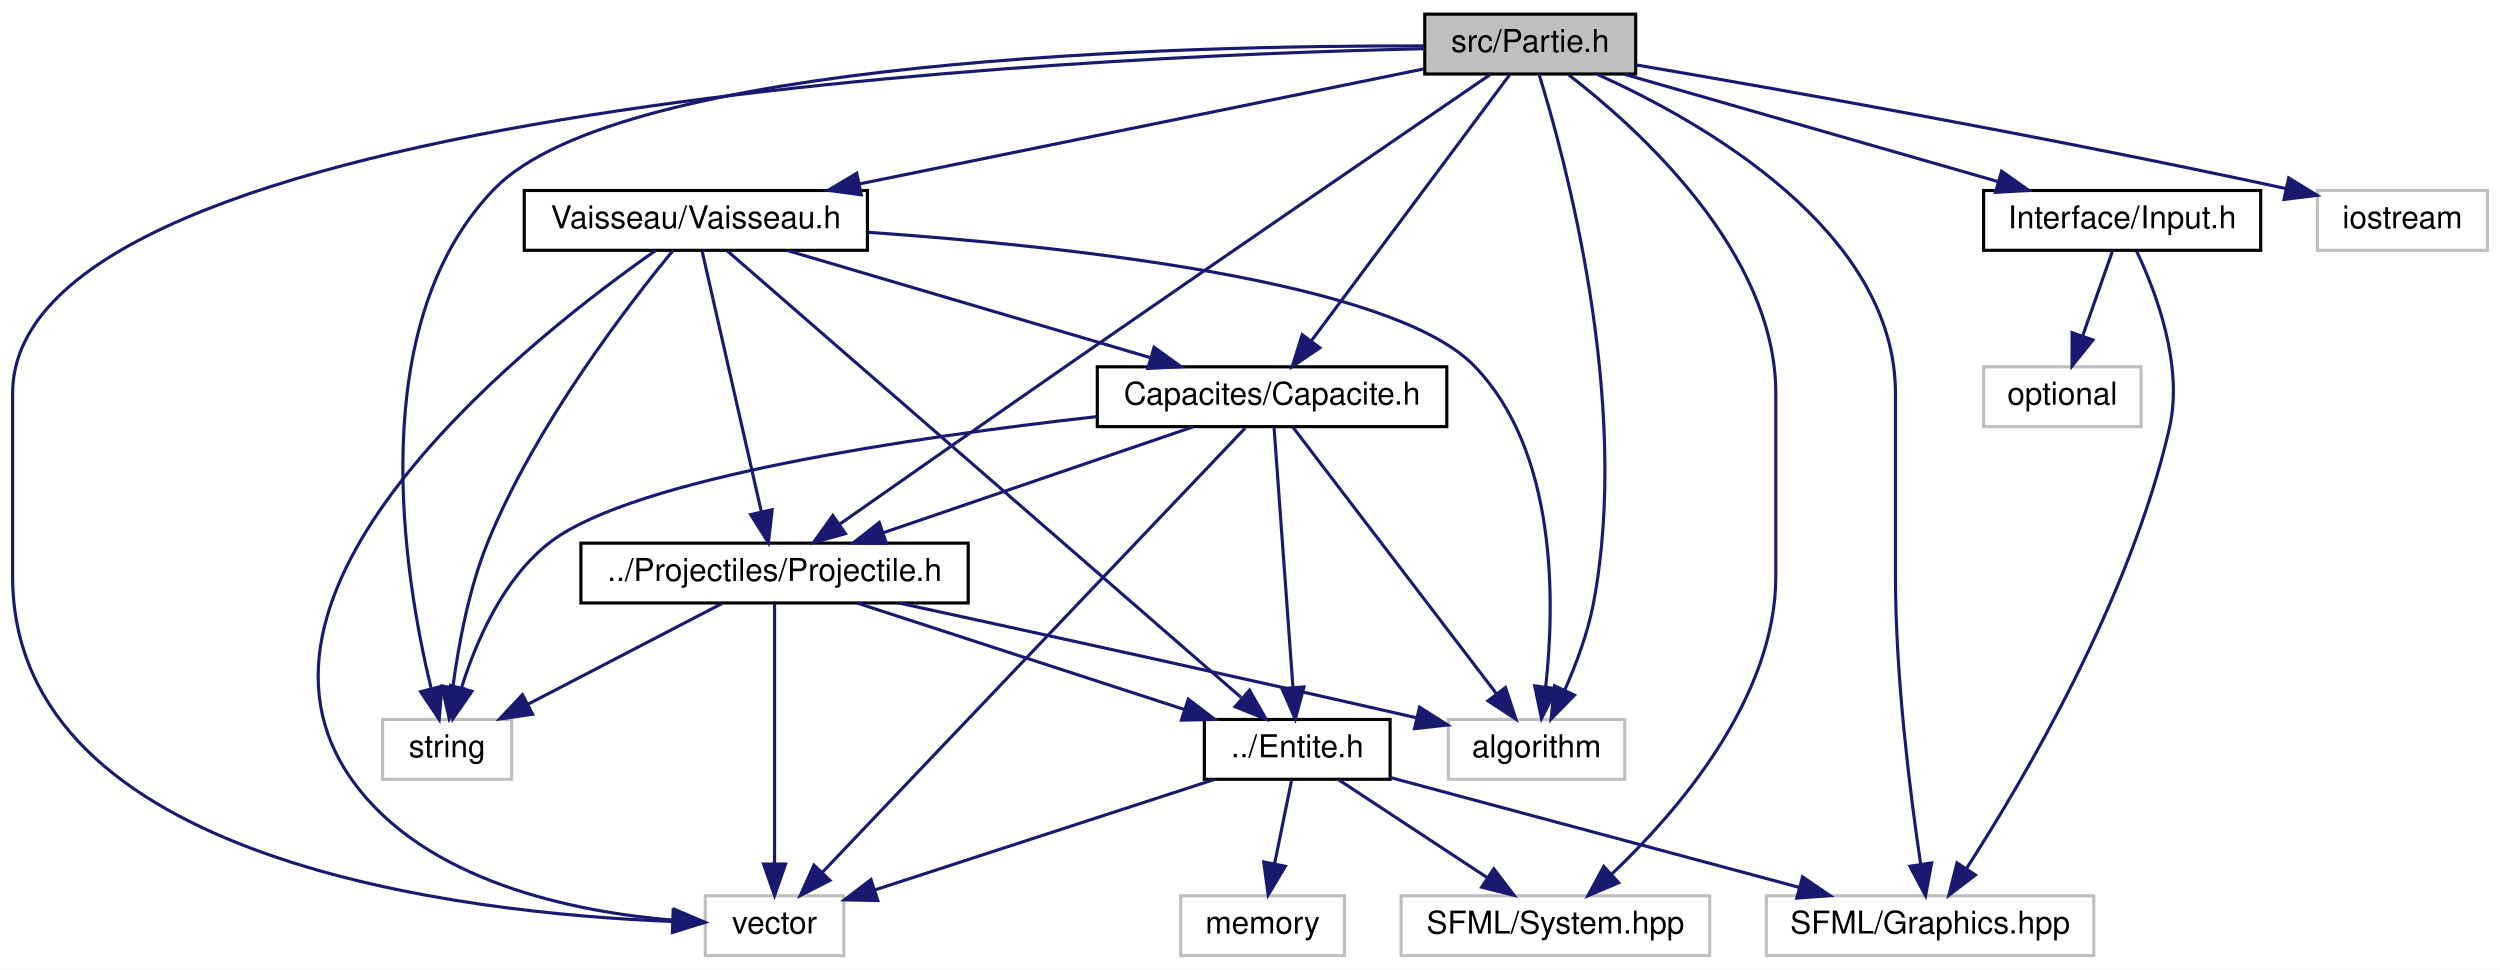
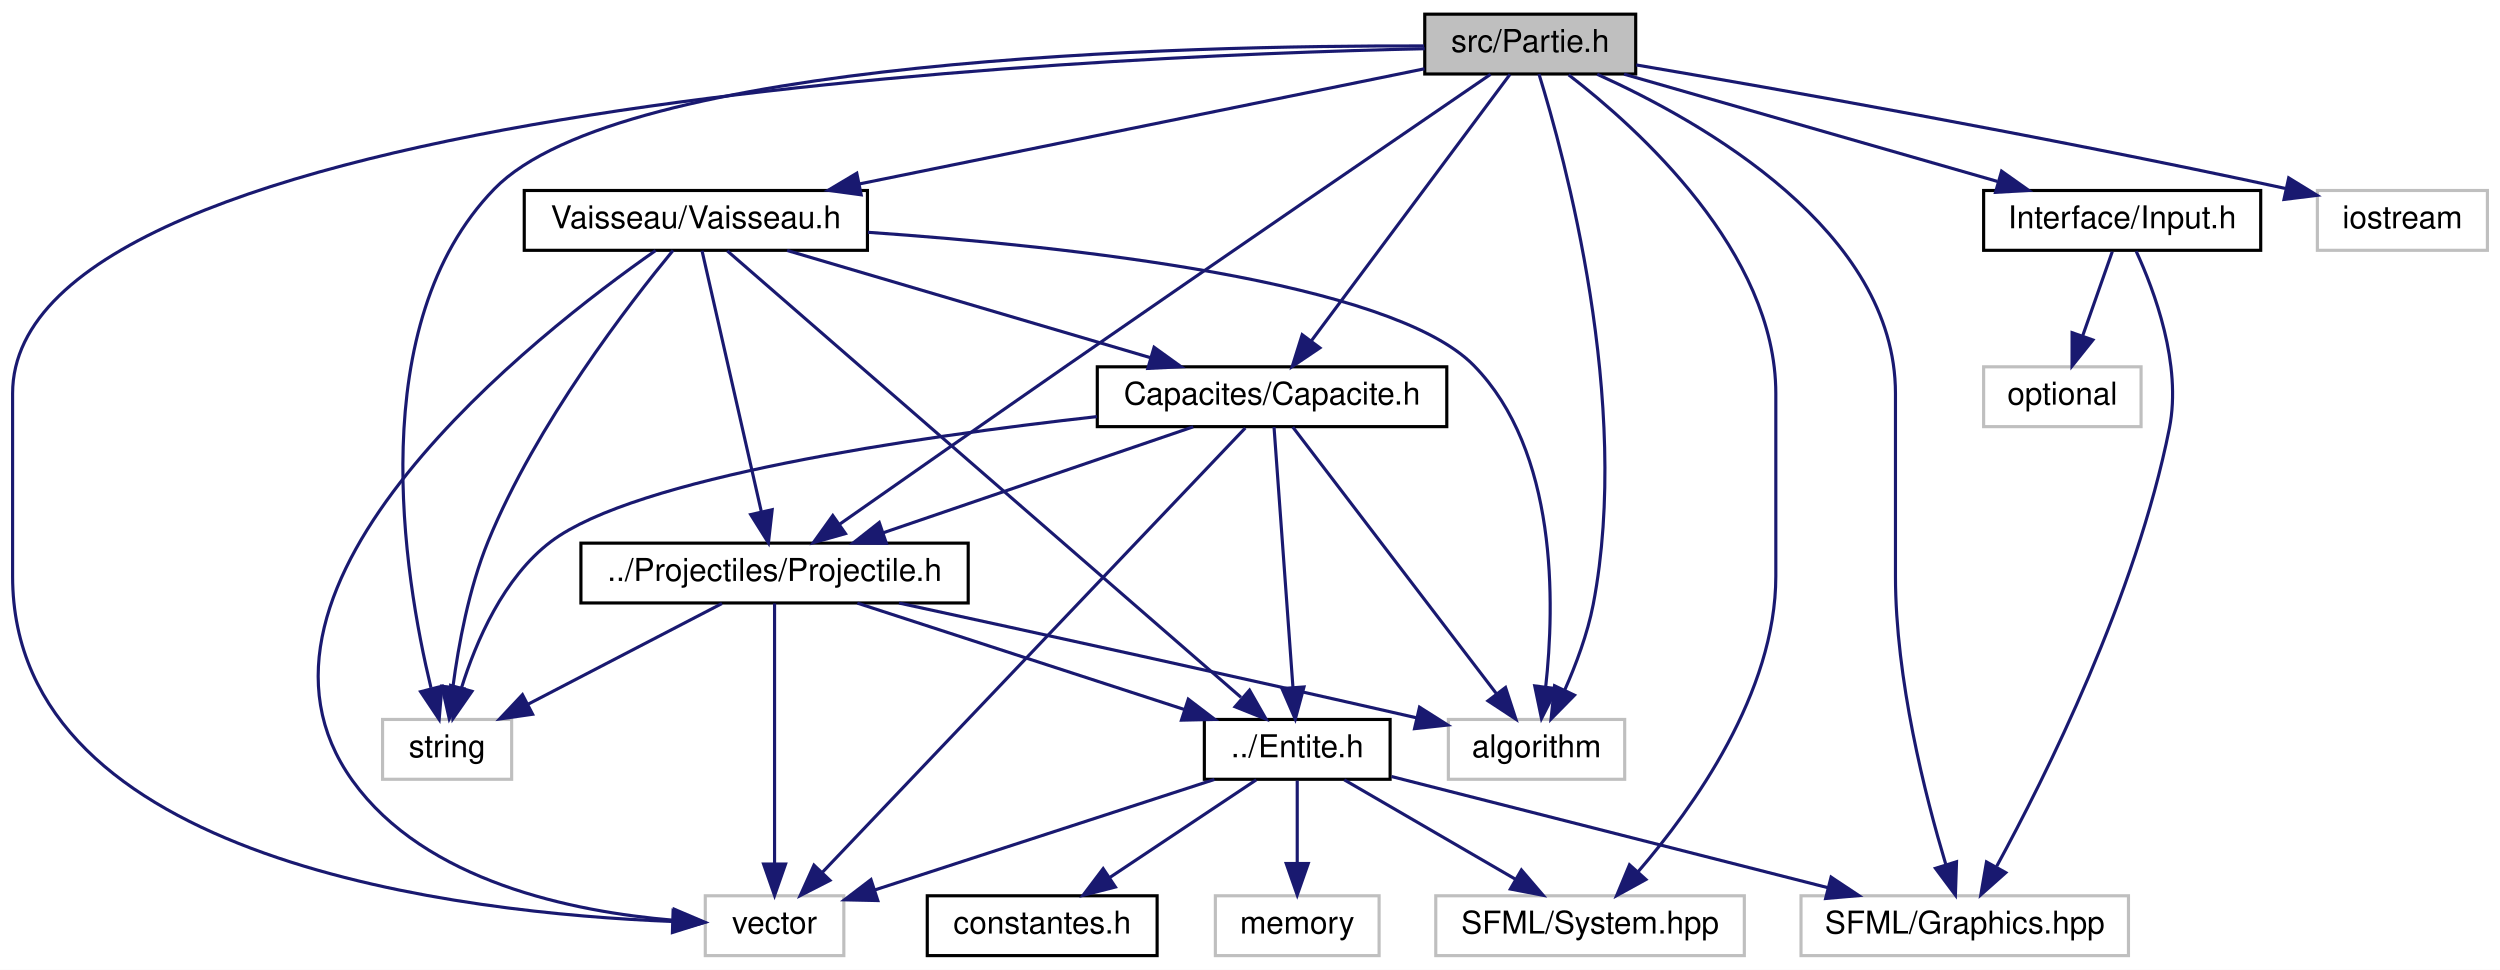
<svg xmlns="http://www.w3.org/2000/svg" xmlns:xlink="http://www.w3.org/1999/xlink" width="794pt" height="308pt" viewBox="0.00 0.00 794.00 308.00">
  <g id="graph0" class="graph" transform="scale(1 1) rotate(0) translate(4 304)">
    <polygon fill="white" stroke="none" points="-4,4 -4,-304 790,-304 790,4 -4,4" />
    <g id="node1" class="node">
      <polygon fill="#bfbfbf" stroke="black" points="448.5,-280.5 448.5,-299.5 515.5,-299.5 515.5,-280.5 448.5,-280.5" />
      <text text-anchor="middle" x="482" y="-287.5" font-family="Helvetica,sans-Serif" font-size="10.00">src/Partie.h</text>
    </g>
    <g id="node2" class="node">
      <polygon fill="white" stroke="#bfbfbf" points="220,-0.5 220,-19.5 264,-19.5 264,-0.5 220,-0.5" />
      <text text-anchor="middle" x="242" y="-7.5" font-family="Helvetica,sans-Serif" font-size="10.00">vector</text>
    </g>
    <g id="edge1" class="edge">
      <path fill="none" stroke="midnightblue" d="M448.489,-288.531C339.183,-286.107 0,-271.162 0,-179 0,-179 0,-179 0,-121 0,-30.069 143.353,-13.948 209.394,-11.347" />
      <polygon fill="midnightblue" stroke="midnightblue" points="209.781,-14.836 219.667,-11.027 209.563,-7.84 209.781,-14.836" />
    </g>
    <g id="node3" class="node">
      <polygon fill="white" stroke="#bfbfbf" points="117.5,-56.5 117.5,-75.5 158.5,-75.5 158.5,-56.5 117.5,-56.5" />
      <text text-anchor="middle" x="138" y="-63.5" font-family="Helvetica,sans-Serif" font-size="10.00">string</text>
    </g>
    <g id="edge2" class="edge">
      <path fill="none" stroke="midnightblue" d="M448.275,-289.417C372.716,-289.59 193.316,-285.51 153,-244 111.316,-201.081 124.196,-121.561 132.879,-85.563" />
      <polygon fill="midnightblue" stroke="midnightblue" points="136.365,-86.063 135.476,-75.506 129.587,-84.313 136.365,-86.063" />
    </g>
    <g id="node4" class="node">
      <polygon fill="white" stroke="#bfbfbf" points="456,-56.5 456,-75.5 512,-75.5 512,-56.5 456,-56.5" />
      <text text-anchor="middle" x="484" y="-63.5" font-family="Helvetica,sans-Serif" font-size="10.00">algorithm</text>
    </g>
    <g id="edge3" class="edge">
      <path fill="none" stroke="midnightblue" d="M484.781,-280.455C492.751,-254.769 514.339,-176.074 502,-112 500.21,-102.705 496.517,-92.889 492.939,-84.805" />
      <polygon fill="midnightblue" stroke="midnightblue" points="496.056,-83.209 488.621,-75.661 489.727,-86.198 496.056,-83.209" />
    </g>
    <g id="node5" class="node">
      <polygon fill="white" stroke="#bfbfbf" points="732,-224.5 732,-243.5 786,-243.5 786,-224.5 732,-224.5" />
      <text text-anchor="middle" x="759" y="-231.5" font-family="Helvetica,sans-Serif" font-size="10.00">iostream</text>
    </g>
    <g id="edge4" class="edge">
      <path fill="none" stroke="midnightblue" d="M515.658,-283.376C560.447,-275.749 642.322,-261.305 721.741,-244.171" />
      <polygon fill="midnightblue" stroke="midnightblue" points="722.887,-247.503 731.914,-241.958 721.399,-240.663 722.887,-247.503" />
    </g>
    <g id="node6" class="node">
-       <polygon fill="white" stroke="#bfbfbf" points="557,-0.5 557,-19.5 661,-19.5 661,-0.5 557,-0.5" />
-       <text text-anchor="middle" x="609" y="-7.5" font-family="Helvetica,sans-Serif" font-size="10.00">SFML/Graphics.hpp</text>
+       <polygon fill="white" stroke="#bfbfbf" points="568,-0.5 568,-19.5 672,-19.5 672,-0.5 568,-0.5" />
+       <text text-anchor="middle" x="620" y="-7.5" font-family="Helvetica,sans-Serif" font-size="10.00">SFML/Graphics.hpp</text>
    </g>
    <g id="edge5" class="edge">
-       <path fill="none" stroke="midnightblue" d="M503.276,-280.403C536.764,-265.299 598,-230.622 598,-179 598,-179 598,-179 598,-121 598,-88.788 602.728,-51.532 605.985,-29.692" />
-       <polygon fill="midnightblue" stroke="midnightblue" points="609.487,-29.947 607.562,-19.529 602.57,-28.874 609.487,-29.947" />
+       <path fill="none" stroke="midnightblue" d="M503.276,-280.403C536.764,-265.299 598,-230.622 598,-179 598,-179 598,-179 598,-121 598,-88.329 607.447,-51.24 613.96,-29.553" />
+       <polygon fill="midnightblue" stroke="midnightblue" points="617.391,-30.31 617.033,-19.721 610.709,-28.222 617.391,-30.31" />
    </g>
    <g id="node7" class="node">
-       <polygon fill="white" stroke="#bfbfbf" points="441,-0.5 441,-19.5 539,-19.5 539,-0.5 441,-0.5" />
-       <text text-anchor="middle" x="490" y="-7.5" font-family="Helvetica,sans-Serif" font-size="10.00">SFML/System.hpp</text>
+       <polygon fill="white" stroke="#bfbfbf" points="452,-0.5 452,-19.5 550,-19.5 550,-0.5 452,-0.5" />
+       <text text-anchor="middle" x="501" y="-7.5" font-family="Helvetica,sans-Serif" font-size="10.00">SFML/System.hpp</text>
    </g>
    <g id="edge6" class="edge">
-       <path fill="none" stroke="midnightblue" d="M494.188,-280.241C516.125,-263.35 560,-223.949 560,-179 560,-179 560,-179 560,-121 560,-82.232 528.67,-46.103 507.93,-26.434" />
-       <polygon fill="midnightblue" stroke="midnightblue" points="510.077,-23.655 500.329,-19.504 505.36,-28.827 510.077,-23.655" />
+       <path fill="none" stroke="midnightblue" d="M494.188,-280.241C516.125,-263.35 560,-223.949 560,-179 560,-179 560,-179 560,-121 560,-84.024 533.791,-47.472 516.309,-27.205" />
+       <polygon fill="midnightblue" stroke="midnightblue" points="518.736,-24.669 509.453,-19.562 513.525,-29.343 518.736,-24.669" />
    </g>
    <g id="node8" class="node">
      <g id="a_node8">
        <a xlink:href="_capacite_8h.html" target="_top" xlink:title="Capacites/Capacite.h">
          <polygon fill="white" stroke="black" points="344.5,-168.5 344.5,-187.5 455.5,-187.5 455.5,-168.5 344.5,-168.5" />
          <text text-anchor="middle" x="400" y="-175.5" font-family="Helvetica,sans-Serif" font-size="10.00">Capacites/Capacite.h</text>
        </a>
      </g>
    </g>
    <g id="edge7" class="edge">
      <path fill="none" stroke="midnightblue" d="M475.566,-280.368C461.973,-262.135 430.136,-219.426 412.431,-195.675" />
      <polygon fill="midnightblue" stroke="midnightblue" points="415.187,-193.517 406.405,-187.591 409.575,-197.701 415.187,-193.517" />
    </g>
    <g id="node9" class="node">
      <g id="a_node9">
        <a xlink:href="_projectile_8h.html" target="_top" xlink:title="../Projectiles/Projectile.h">
          <polygon fill="white" stroke="black" points="180.5,-112.5 180.5,-131.5 303.5,-131.5 303.5,-112.5 180.5,-112.5" />
          <text text-anchor="middle" x="242" y="-119.5" font-family="Helvetica,sans-Serif" font-size="10.00">../Projectiles/Projectile.h</text>
        </a>
      </g>
    </g>
-     <g id="edge21" class="edge">
+     <g id="edge22" class="edge">
      <path fill="none" stroke="midnightblue" d="M469.392,-280.387C443.943,-262.992 384.628,-222.392 335,-188 310.094,-170.74 281.54,-150.754 262.715,-137.549" />
      <polygon fill="midnightblue" stroke="midnightblue" points="264.51,-134.533 254.314,-131.653 260.489,-140.262 264.51,-134.533" />
    </g>
-     <g id="node12" class="node">
-       <g id="a_node12">
+     <g id="node13" class="node">
+       <g id="a_node13">
        <a xlink:href="_vaisseau_8h.html" target="_top" xlink:title="Vaisseau/Vaisseau.h">
          <polygon fill="white" stroke="black" points="162.5,-224.5 162.5,-243.5 271.5,-243.5 271.5,-224.5 162.5,-224.5" />
          <text text-anchor="middle" x="217" y="-231.5" font-family="Helvetica,sans-Serif" font-size="10.00">Vaisseau/Vaisseau.h</text>
        </a>
      </g>
    </g>
-     <g id="edge22" class="edge">
+     <g id="edge23" class="edge">
      <path fill="none" stroke="midnightblue" d="M448.438,-282.161C403.167,-272.936 322.096,-256.416 268.928,-245.582" />
      <polygon fill="midnightblue" stroke="midnightblue" points="269.51,-242.128 259.013,-243.561 268.113,-248.987 269.51,-242.128" />
    </g>
-     <g id="node13" class="node">
-       <g id="a_node13">
+     <g id="node14" class="node">
+       <g id="a_node14">
        <a xlink:href="_input_8h.html" target="_top" xlink:title="Interface/Input.h">
          <polygon fill="white" stroke="black" points="626,-224.5 626,-243.5 714,-243.5 714,-224.5 626,-224.5" />
          <text text-anchor="middle" x="670" y="-231.5" font-family="Helvetica,sans-Serif" font-size="10.00">Interface/Input.h</text>
        </a>
      </g>
    </g>
-     <g id="edge29" class="edge">
+     <g id="edge30" class="edge">
      <path fill="none" stroke="midnightblue" d="M511.789,-280.444C543.829,-271.241 594.933,-256.562 630.353,-246.388" />
      <polygon fill="midnightblue" stroke="midnightblue" points="631.705,-249.641 640.35,-243.516 629.773,-242.913 631.705,-249.641" />
    </g>
    <g id="edge8" class="edge">
      <path fill="none" stroke="midnightblue" d="M391.505,-168.075C365.989,-141.267 289.771,-61.19 257.12,-26.885" />
      <polygon fill="midnightblue" stroke="midnightblue" points="259.585,-24.399 250.155,-19.568 254.514,-29.225 259.585,-24.399" />
    </g>
    <g id="edge9" class="edge">
      <path fill="none" stroke="midnightblue" d="M344.404,-171.687C285.616,-165.107 197.741,-152.225 171,-132 155.892,-120.574 147.17,-100.29 142.531,-85.412" />
      <polygon fill="midnightblue" stroke="midnightblue" points="145.892,-84.434 139.841,-75.737 139.148,-86.309 145.892,-84.434" />
    </g>
    <g id="edge10" class="edge">
      <path fill="none" stroke="midnightblue" d="M406.591,-168.368C420.515,-150.135 453.129,-107.426 471.266,-83.675" />
      <polygon fill="midnightblue" stroke="midnightblue" points="474.152,-85.663 477.439,-75.591 468.588,-81.415 474.152,-85.663" />
    </g>
    <g id="edge11" class="edge">
      <path fill="none" stroke="midnightblue" d="M374.964,-168.444C348.384,-159.359 306.191,-144.939 276.477,-134.783" />
      <polygon fill="midnightblue" stroke="midnightblue" points="277.513,-131.439 266.918,-131.516 275.249,-138.062 277.513,-131.439" />
    </g>
    <g id="node10" class="node">
      <g id="a_node10">
        <a xlink:href="_entite_8h.html" target="_top" xlink:title="../Entite.h">
          <polygon fill="white" stroke="black" points="378.5,-56.5 378.5,-75.5 437.5,-75.5 437.5,-56.5 378.5,-56.5" />
          <text text-anchor="middle" x="408" y="-63.5" font-family="Helvetica,sans-Serif" font-size="10.00">../Entite.h</text>
        </a>
      </g>
    </g>
-     <g id="edge20" class="edge">
+     <g id="edge21" class="edge">
      <path fill="none" stroke="midnightblue" d="M400.628,-168.368C401.919,-150.617 404.897,-109.666 406.647,-85.597" />
      <polygon fill="midnightblue" stroke="midnightblue" points="410.141,-85.819 407.375,-75.591 403.159,-85.311 410.141,-85.819" />
    </g>
    <g id="edge12" class="edge">
      <path fill="none" stroke="midnightblue" d="M242,-112.368C242,-94.617 242,-53.666 242,-29.597" />
      <polygon fill="midnightblue" stroke="midnightblue" points="245.5,-29.591 242,-19.591 238.5,-29.591 245.5,-29.591" />
    </g>
    <g id="edge13" class="edge">
      <path fill="none" stroke="midnightblue" d="M225.291,-112.324C208.688,-103.703 182.998,-90.364 163.78,-80.385" />
      <polygon fill="midnightblue" stroke="midnightblue" points="165.156,-77.156 154.668,-75.654 161.93,-83.369 165.156,-77.156" />
    </g>
    <g id="edge14" class="edge">
      <path fill="none" stroke="midnightblue" d="M281.53,-112.47C322.656,-103.55 388.901,-89.058 446,-76 446.099,-75.977 446.198,-75.955 446.298,-75.932" />
      <polygon fill="midnightblue" stroke="midnightblue" points="446.838,-79.4 455.79,-73.733 445.258,-72.58 446.838,-79.4" />
    </g>
    <g id="edge15" class="edge">
      <path fill="none" stroke="midnightblue" d="M268.303,-112.444C296.351,-103.32 340.944,-88.813 372.184,-78.651" />
      <polygon fill="midnightblue" stroke="midnightblue" points="373.393,-81.938 381.82,-75.516 371.228,-75.282 373.393,-81.938" />
    </g>
    <g id="edge16" class="edge">
      <path fill="none" stroke="midnightblue" d="M381.697,-56.444C352.412,-46.917 305.089,-31.523 273.762,-21.332" />
      <polygon fill="midnightblue" stroke="midnightblue" points="274.788,-17.985 264.196,-18.22 272.623,-24.642 274.788,-17.985" />
    </g>
    <g id="edge19" class="edge">
-       <path fill="none" stroke="midnightblue" d="M437.658,-57.032C471.942,-47.822 528.603,-32.599 567.31,-22.2" />
-       <polygon fill="midnightblue" stroke="midnightblue" points="568.478,-25.511 577.227,-19.536 566.662,-18.75 568.478,-25.511" />
+       <path fill="none" stroke="midnightblue" d="M437.925,-57.378C474.092,-48.165 535.232,-32.592 576.58,-22.06" />
+       <polygon fill="midnightblue" stroke="midnightblue" points="577.553,-25.424 586.38,-19.564 575.825,-18.64 577.553,-25.424" />
    </g>
    <g id="edge18" class="edge">
-       <path fill="none" stroke="midnightblue" d="M421.175,-56.324C433.847,-47.979 453.233,-35.212 468.206,-25.352" />
-       <polygon fill="midnightblue" stroke="midnightblue" points="470.431,-28.078 476.858,-19.654 466.581,-22.231 470.431,-28.078" />
+       <path fill="none" stroke="midnightblue" d="M422.942,-56.324C437.585,-47.822 460.134,-34.729 477.238,-24.797" />
+       <polygon fill="midnightblue" stroke="midnightblue" points="479.205,-27.703 486.095,-19.654 475.69,-21.649 479.205,-27.703" />
    </g>
    <g id="node11" class="node">
-       <polygon fill="white" stroke="#bfbfbf" points="371,-0.5 371,-19.5 423,-19.5 423,-0.5 371,-0.5" />
-       <text text-anchor="middle" x="397" y="-7.5" font-family="Helvetica,sans-Serif" font-size="10.00">memory</text>
+       <polygon fill="white" stroke="#bfbfbf" points="382,-0.5 382,-19.5 434,-19.5 434,-0.5 382,-0.5" />
+       <text text-anchor="middle" x="408" y="-7.5" font-family="Helvetica,sans-Serif" font-size="10.00">memory</text>
    </g>
    <g id="edge17" class="edge">
-       <path fill="none" stroke="midnightblue" d="M406.184,-56.083C404.726,-48.927 402.629,-38.635 400.807,-29.691" />
-       <polygon fill="midnightblue" stroke="midnightblue" points="404.208,-28.851 398.783,-19.751 397.349,-30.248 404.208,-28.851" />
-     </g>
-     <g id="edge23" class="edge">
+       <path fill="none" stroke="midnightblue" d="M408,-56.083C408,-49.006 408,-38.861 408,-29.986" />
+       <polygon fill="midnightblue" stroke="midnightblue" points="411.5,-29.751 408,-19.751 404.5,-29.751 411.5,-29.751" />
+     </g>
+     <g id="node12" class="node">
+       <g id="a_node12">
+         <a xlink:href="constantes_8h.html" target="_top" xlink:title="constantes.h">
+           <polygon fill="white" stroke="black" points="290.5,-0.5 290.5,-19.5 363.5,-19.5 363.5,-0.5 290.5,-0.5" />
+           <text text-anchor="middle" x="327" y="-7.5" font-family="Helvetica,sans-Serif" font-size="10.00">constantes.h</text>
+         </a>
+       </g>
+     </g>
+     <g id="edge20" class="edge">
+       <path fill="none" stroke="midnightblue" d="M394.986,-56.324C382.468,-47.979 363.318,-35.212 348.529,-25.352" />
+       <polygon fill="midnightblue" stroke="midnightblue" points="350.244,-22.289 339.982,-19.654 346.361,-28.114 350.244,-22.289" />
+     </g>
+     <g id="edge24" class="edge">
      <path fill="none" stroke="midnightblue" d="M204.225,-224.432C166.907,-198.357 63.44,-117.97 108,-56 131.041,-23.957 178.015,-14.415 209.759,-11.748" />
      <polygon fill="midnightblue" stroke="midnightblue" points="210.135,-15.231 219.884,-11.085 209.677,-8.246 210.135,-15.231" />
    </g>
-     <g id="edge24" class="edge">
+     <g id="edge25" class="edge">
      <path fill="none" stroke="midnightblue" d="M209.756,-224.459C196.043,-207.824 166.299,-169.42 151,-132 144.937,-117.17 141.624,-99.246 139.863,-85.98" />
      <polygon fill="midnightblue" stroke="midnightblue" points="143.302,-85.251 138.684,-75.715 136.348,-86.049 143.302,-85.251" />
    </g>
-     <g id="edge25" class="edge">
+     <g id="edge26" class="edge">
      <path fill="none" stroke="midnightblue" d="M271.682,-230.218C336.141,-225.753 437.827,-214.606 464,-188 490.784,-160.773 489.853,-112.295 486.896,-85.714" />
      <polygon fill="midnightblue" stroke="midnightblue" points="490.364,-85.242 485.58,-75.788 483.425,-86.162 490.364,-85.242" />
    </g>
-     <g id="edge26" class="edge">
+     <g id="edge27" class="edge">
      <path fill="none" stroke="midnightblue" d="M245.997,-224.444C277.185,-215.241 326.93,-200.562 361.408,-190.388" />
      <polygon fill="midnightblue" stroke="midnightblue" points="362.538,-193.704 371.139,-187.516 360.557,-186.99 362.538,-193.704" />
    </g>
-     <g id="edge28" class="edge">
+     <g id="edge29" class="edge">
      <path fill="none" stroke="midnightblue" d="M218.962,-224.368C222.996,-206.617 232.303,-165.666 237.773,-141.597" />
      <polygon fill="midnightblue" stroke="midnightblue" points="241.244,-142.118 240.047,-131.591 234.418,-140.567 241.244,-142.118" />
    </g>
-     <g id="edge27" class="edge">
+     <g id="edge28" class="edge">
      <path fill="none" stroke="midnightblue" d="M227,-224.309C257.685,-197.64 350.797,-116.716 390.144,-82.519" />
      <polygon fill="midnightblue" stroke="midnightblue" points="392.847,-84.807 398.099,-75.605 388.255,-79.523 392.847,-84.807" />
    </g>
-     <g id="edge30" class="edge">
-       <path fill="none" stroke="midnightblue" d="M674.612,-224.17C680.556,-211.669 689.608,-188.093 685,-168 672.528,-113.609 638.632,-56.174 620.618,-28.259" />
-       <polygon fill="midnightblue" stroke="midnightblue" points="623.388,-26.101 614.969,-19.669 617.54,-29.948 623.388,-26.101" />
-     </g>
-     <g id="node14" class="node">
+     <g id="edge31" class="edge">
+       <path fill="none" stroke="midnightblue" d="M674.449,-224.205C680.198,-211.746 689.02,-188.219 685,-168 674.445,-114.915 645.634,-57.28 630.155,-28.883" />
+       <polygon fill="midnightblue" stroke="midnightblue" points="633.029,-26.849 625.114,-19.806 626.909,-30.248 633.029,-26.849" />
+     </g>
+     <g id="node15" class="node">
      <polygon fill="white" stroke="#bfbfbf" points="626,-168.5 626,-187.5 676,-187.5 676,-168.5 626,-168.5" />
      <text text-anchor="middle" x="651" y="-175.5" font-family="Helvetica,sans-Serif" font-size="10.00">optional</text>
    </g>
-     <g id="edge31" class="edge">
+     <g id="edge32" class="edge">
      <path fill="none" stroke="midnightblue" d="M666.863,-224.083C664.317,-216.849 660.644,-206.409 657.473,-197.397" />
      <polygon fill="midnightblue" stroke="midnightblue" points="660.7,-196.023 654.079,-187.751 654.097,-198.346 660.7,-196.023" />
    </g>
  </g>
</svg>
